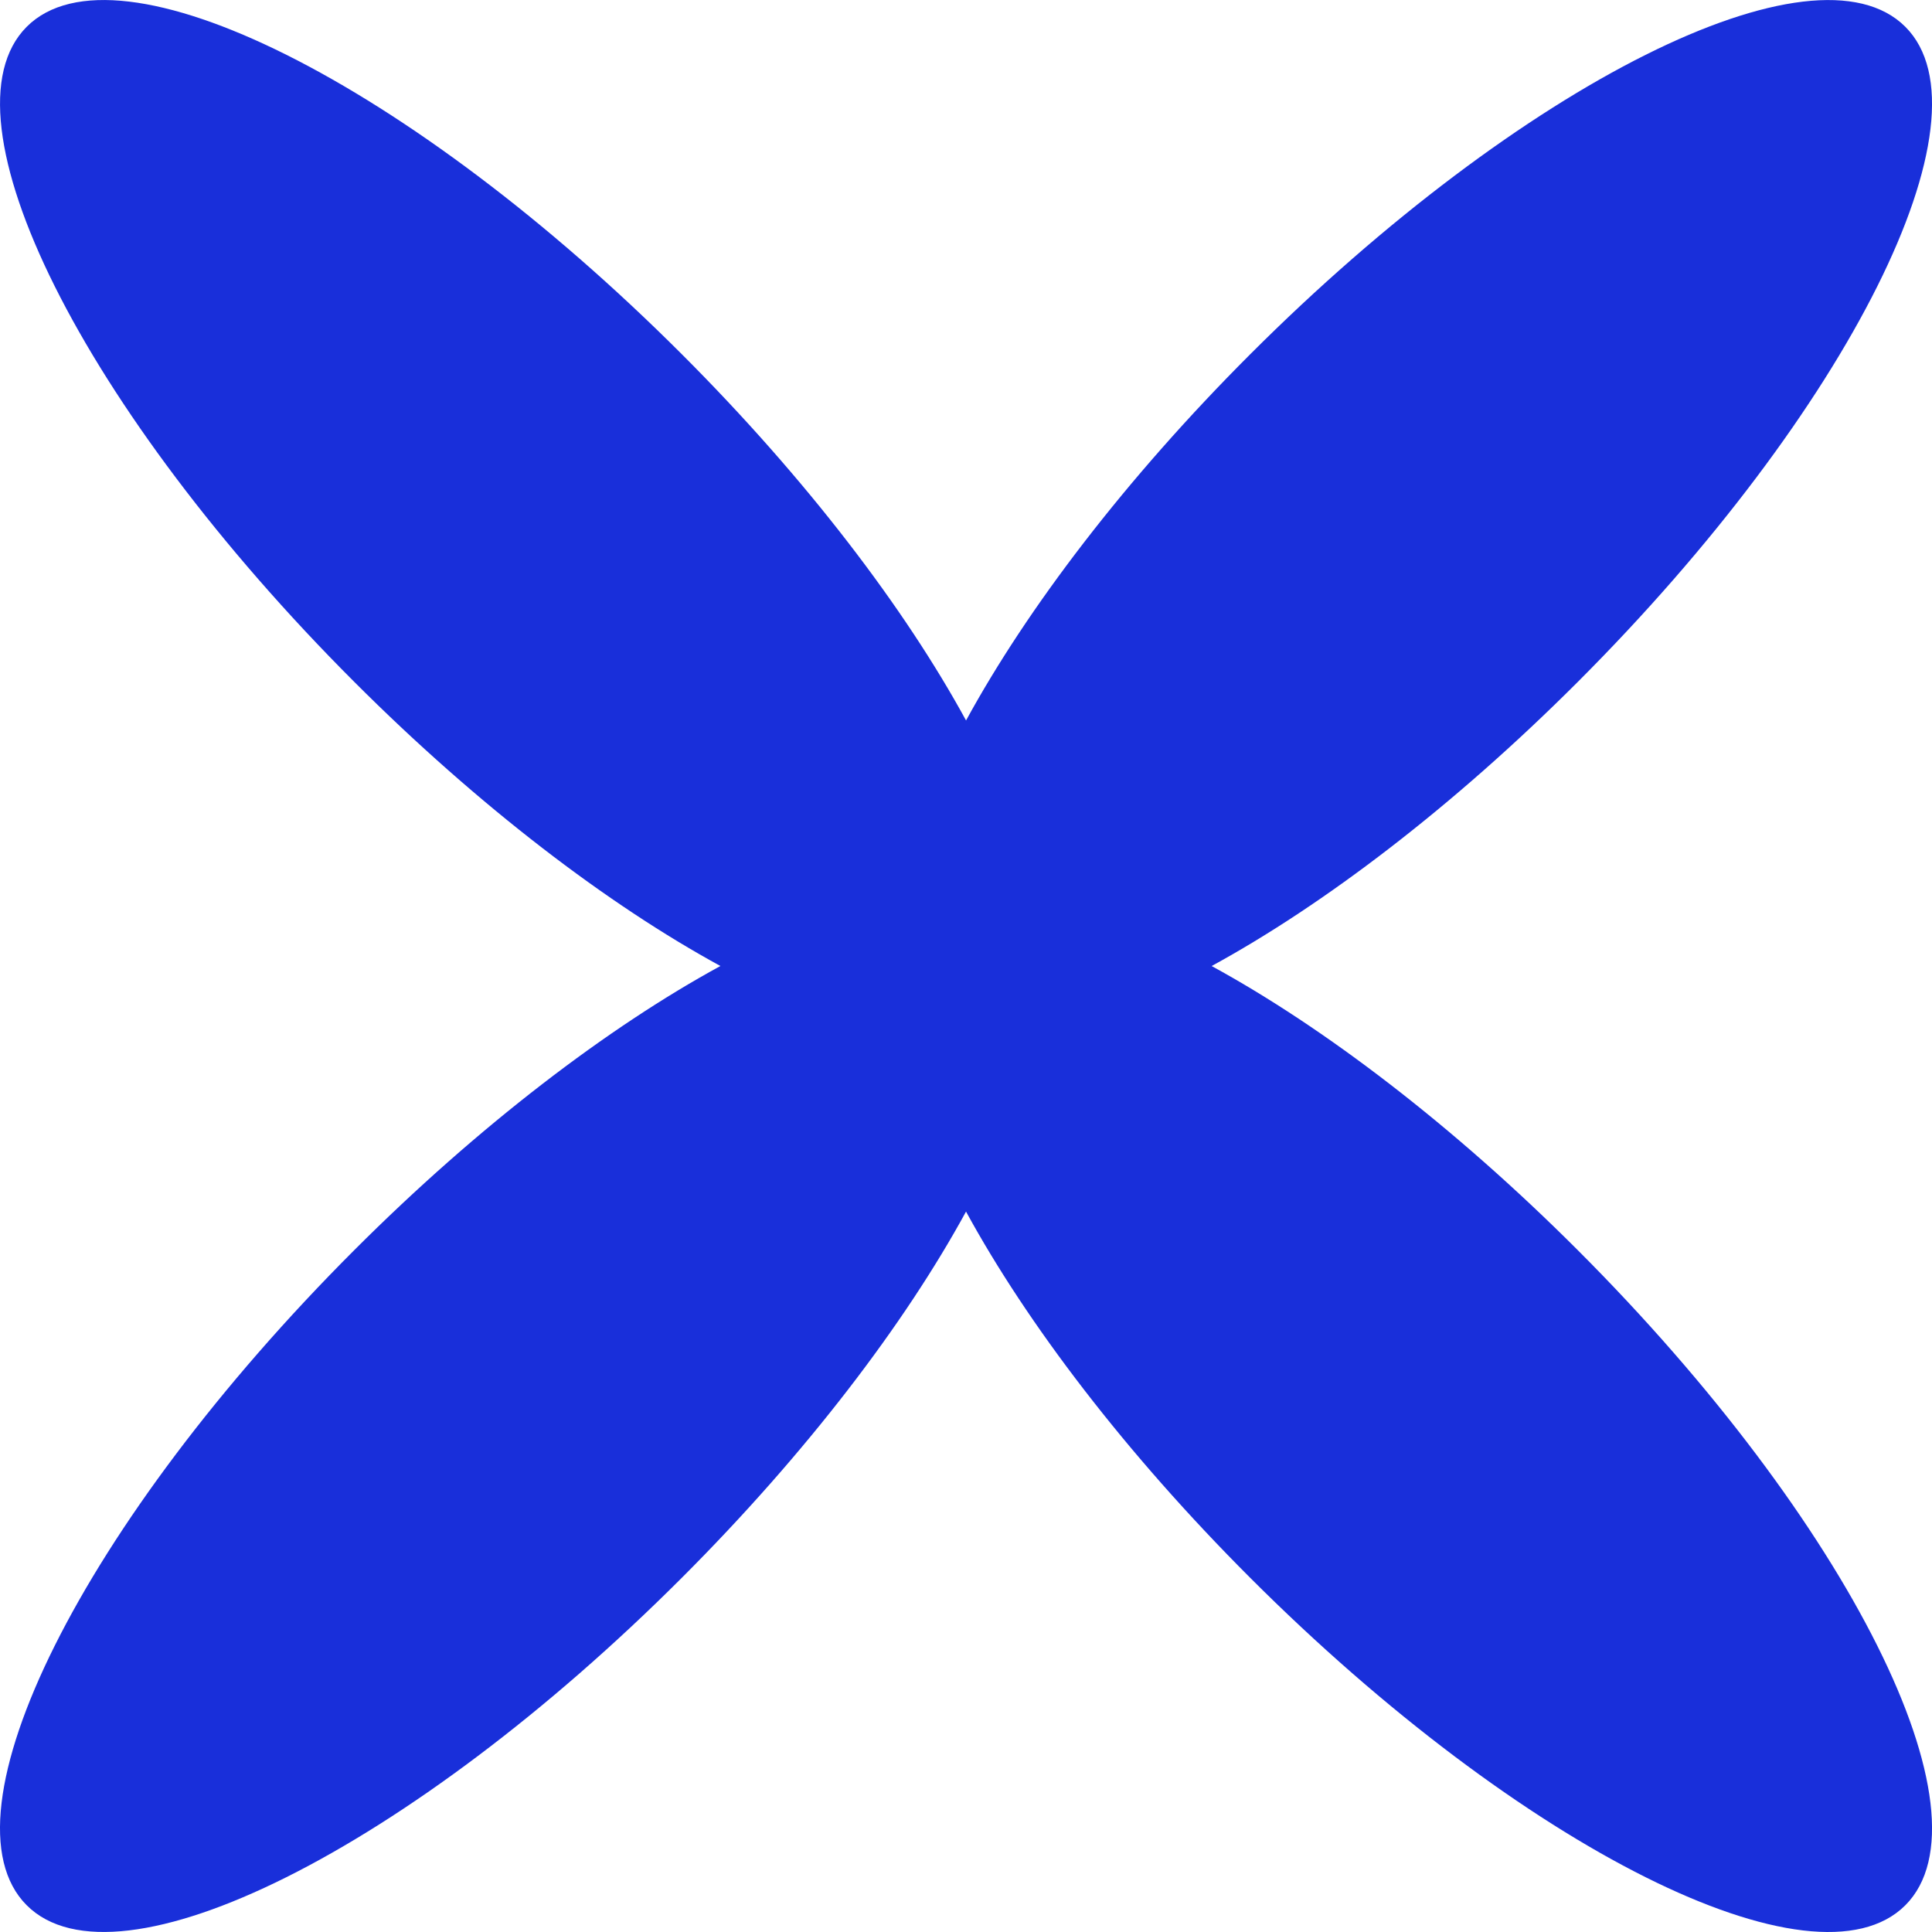
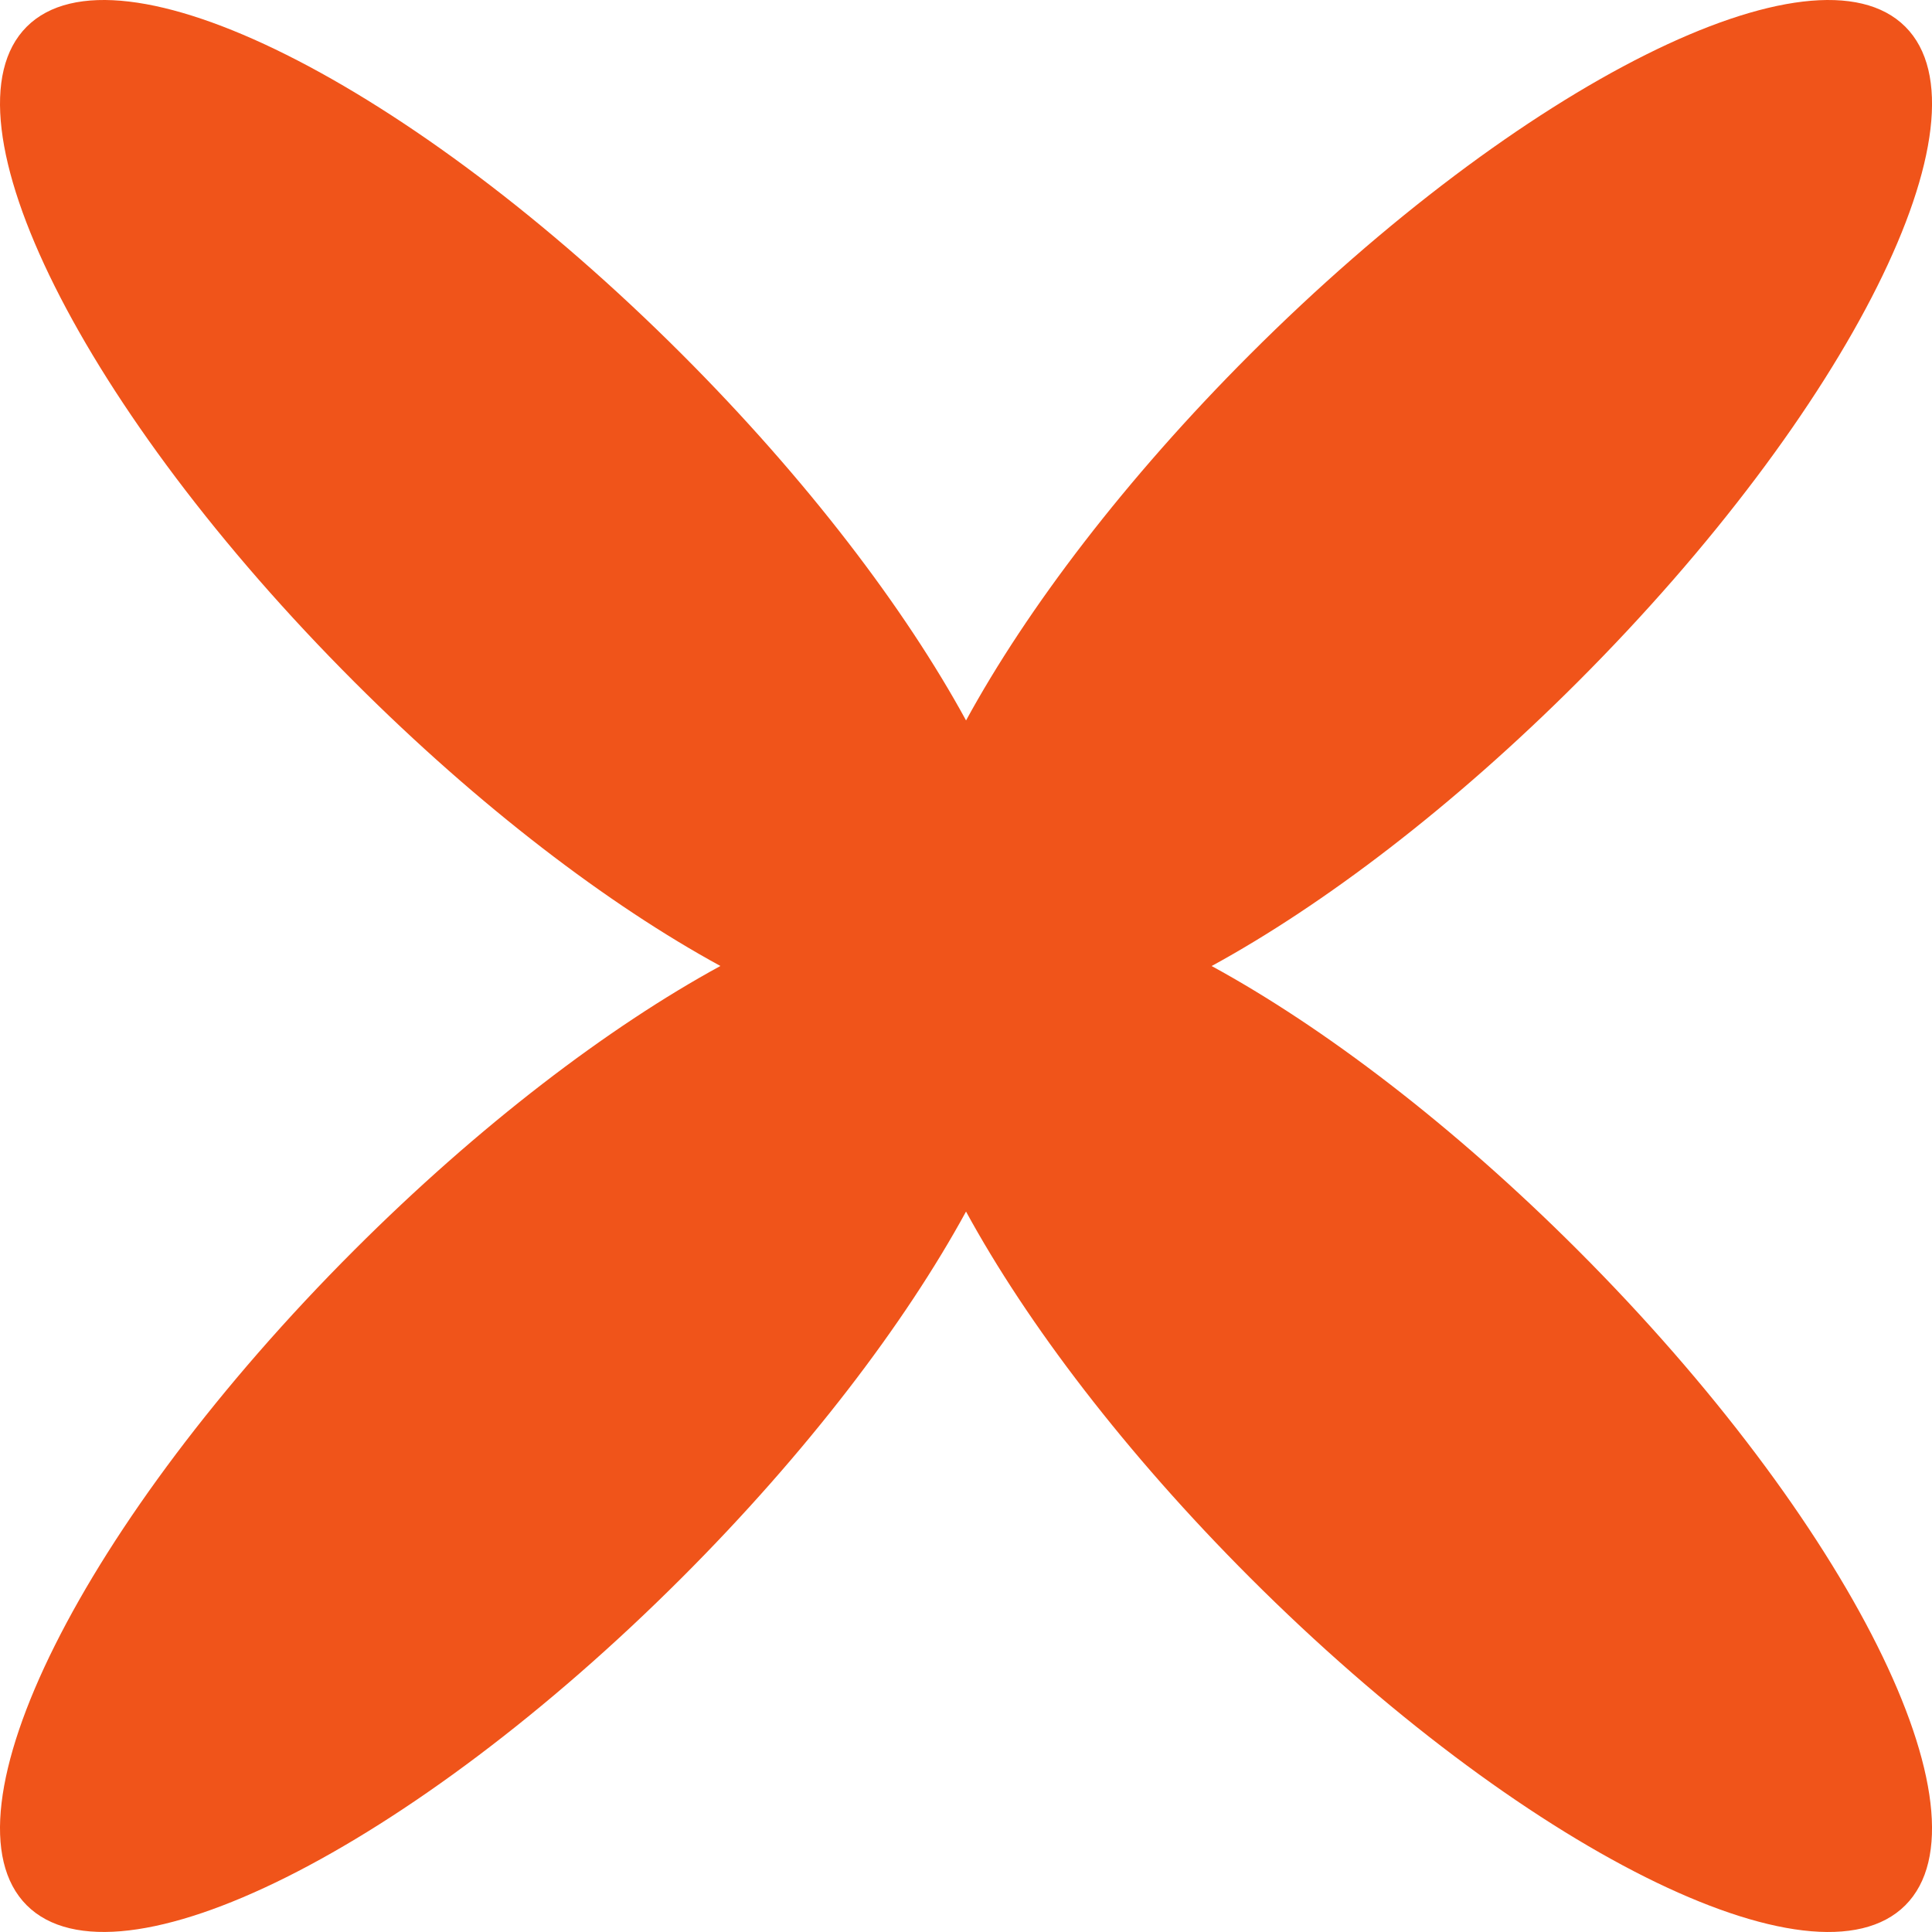
<svg xmlns="http://www.w3.org/2000/svg" width="70" height="70" viewBox="0 0 70 70" fill="none">
-   <path d="M69.033 69.032C65.755 72.31 55.126 66.995 45.292 57.162C40.776 52.646 37.216 47.961 35.001 43.898C32.785 47.961 29.224 52.645 24.709 57.161C14.875 66.994 4.246 72.309 0.968 69.031C-2.31 65.754 3.005 55.125 12.838 45.292C17.355 40.776 22.04 37.215 26.102 35C22.04 32.785 17.354 29.224 12.838 24.708C3.005 14.875 -2.308 4.246 0.969 0.969C4.247 -2.309 14.875 3.006 24.709 12.839C29.225 17.355 32.786 22.041 35.002 26.104C37.217 22.041 40.777 17.355 45.294 12.839C55.127 3.006 65.755 -2.308 69.033 0.97C72.31 4.247 66.997 14.876 57.164 24.709C52.648 29.225 47.962 32.786 43.9 35.001C47.962 37.216 52.647 40.777 57.163 45.293C66.996 55.126 72.311 65.754 69.033 69.032Z" fill="#192FDA" />
+   <path d="M69.033 69.032C65.755 72.309 55.126 66.995 45.292 57.162C40.776 52.645 37.216 47.96 35.001 43.897C32.785 47.959 29.224 52.644 24.707 57.161C14.874 66.994 4.246 72.308 0.968 69.031C-2.309 65.753 3.004 55.125 12.837 45.291C17.354 40.775 22.04 37.215 26.102 34.999C22.04 32.784 17.354 29.224 12.838 24.707C3.005 14.875 -2.309 4.246 0.968 0.968C4.246 -2.309 14.875 3.004 24.709 12.837C29.225 17.354 32.786 22.04 35.002 26.103C37.217 22.041 40.776 17.355 45.292 12.838C55.126 3.005 65.755 -2.309 69.033 0.968C72.311 4.246 66.996 14.875 57.163 24.709C52.647 29.224 47.962 32.785 43.9 35.001C47.962 37.216 52.647 40.776 57.163 45.291C66.996 55.125 72.31 65.754 69.033 69.032Z" fill="#F0541A" />
</svg>
